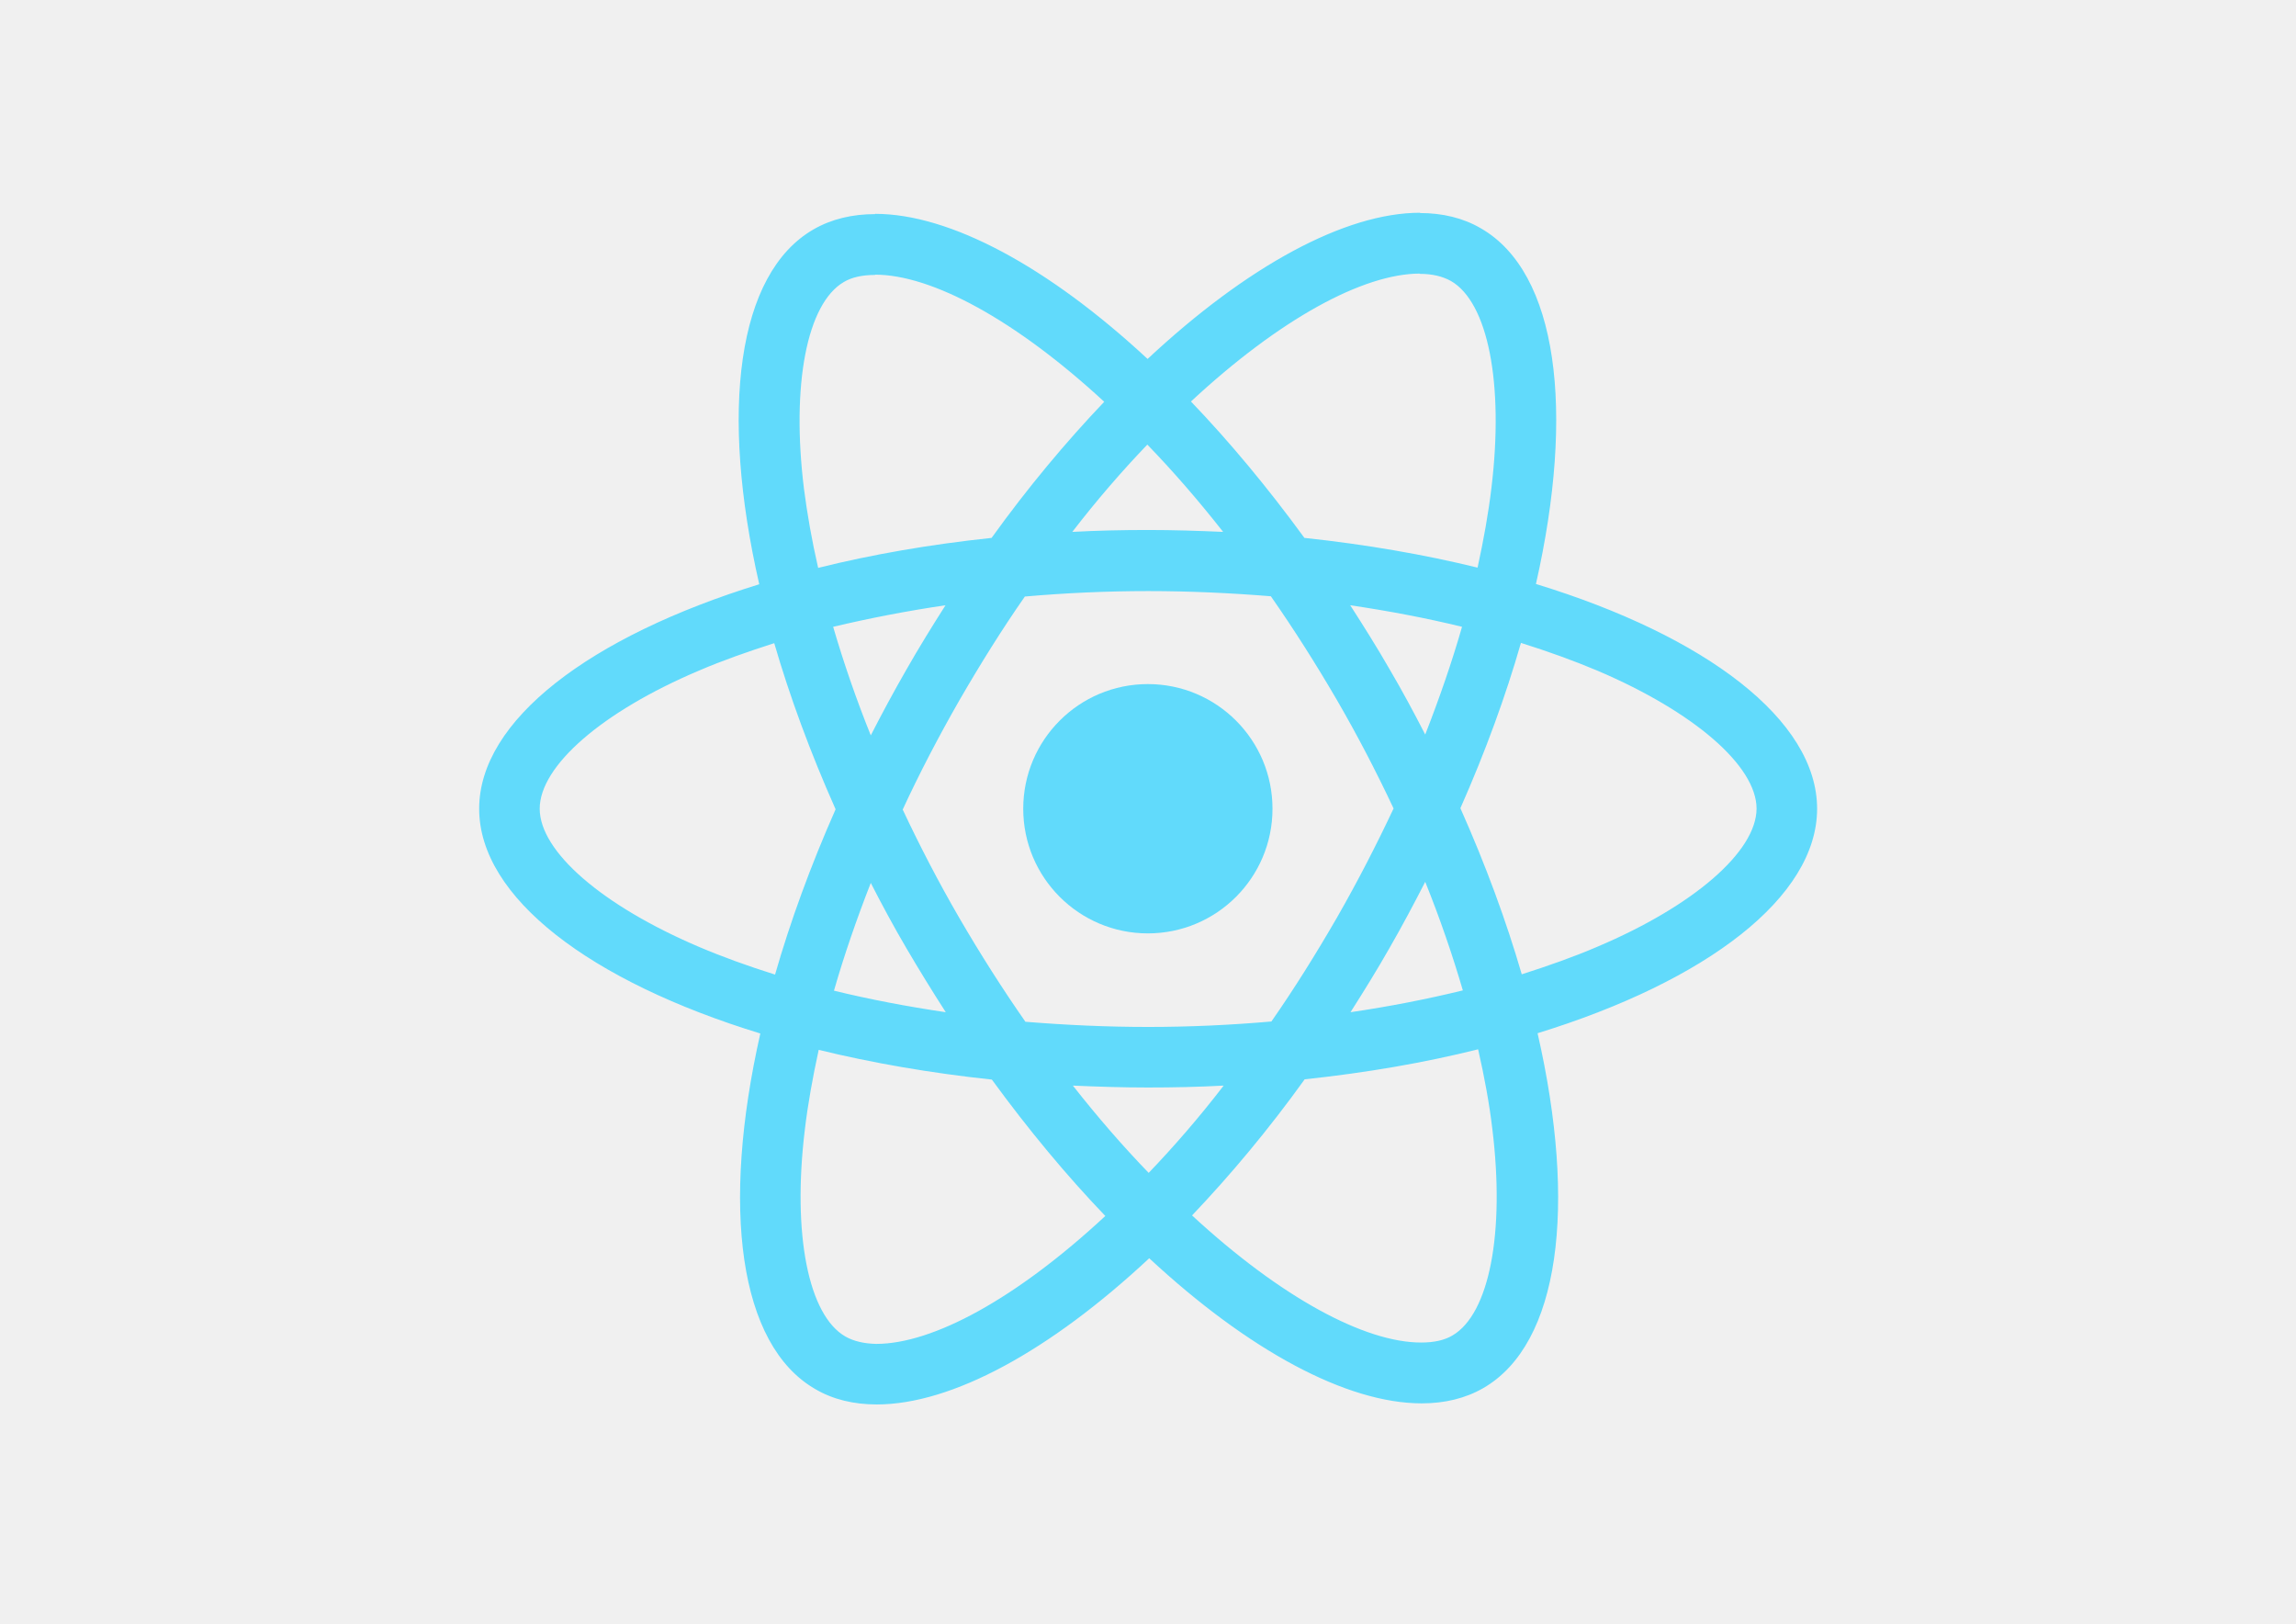
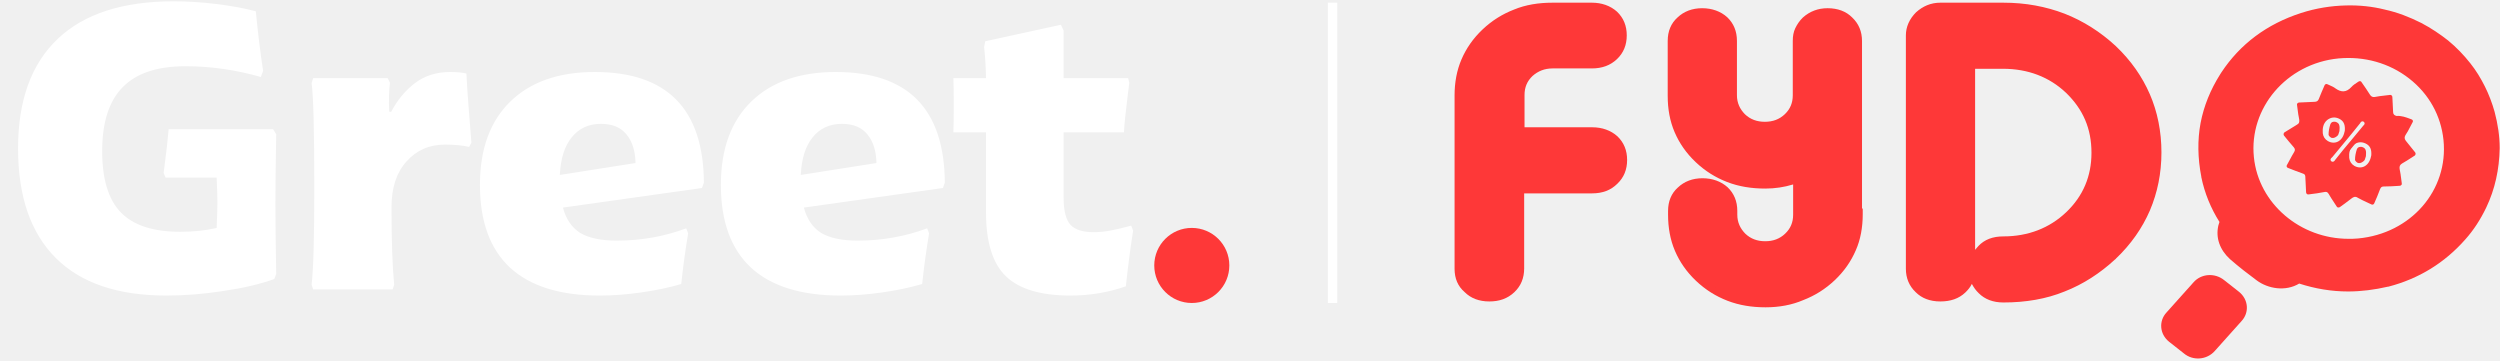
- <svg xmlns="http://www.w3.org/2000/svg" viewBox="0 0 841.9 595.3">
-   <g fill="#61DAFB">
-     <path d="M666.3 296.5c0-32.5-40.7-63.3-103.1-82.4 14.4-63.6 8-114.2-20.2-130.4-6.5-3.8-14.1-5.6-22.4-5.6v22.3c4.6 0 8.3.9 11.4 2.6 13.6 7.8 19.5 37.5 14.9 75.7-1.1 9.4-2.9 19.3-5.1 29.4-19.6-4.8-41-8.5-63.5-10.9-13.5-18.5-27.5-35.3-41.6-50 32.6-30.3 63.2-46.9 84-46.9V78c-27.5 0-63.5 19.6-99.9 53.6-36.4-33.8-72.4-53.2-99.9-53.2v22.3c20.7 0 51.4 16.5 84 46.6-14 14.7-28 31.4-41.3 49.9-22.6 2.4-44 6.1-63.6 11-2.3-10-4-19.7-5.2-29-4.7-38.2 1.1-67.9 14.6-75.8 3-1.8 6.9-2.6 11.5-2.6V78.5c-8.4 0-16 1.8-22.6 5.6-28.1 16.2-34.4 66.7-19.9 130.1-62.2 19.2-102.7 49.9-102.7 82.3 0 32.5 40.7 63.3 103.1 82.4-14.4 63.6-8 114.2 20.2 130.4 6.5 3.8 14.1 5.6 22.5 5.6 27.5 0 63.5-19.6 99.9-53.6 36.4 33.8 72.4 53.2 99.9 53.2 8.4 0 16-1.8 22.6-5.6 28.1-16.2 34.4-66.7 19.9-130.1 62-19.1 102.5-49.9 102.5-82.3zm-130.2-66.7c-3.7 12.9-8.3 26.2-13.5 39.5-4.1-8-8.4-16-13.1-24-4.6-8-9.5-15.8-14.4-23.4 14.2 2.1 27.9 4.7 41 7.9zm-45.8 106.5c-7.8 13.5-15.8 26.3-24.1 38.2-14.9 1.3-30 2-45.2 2-15.1 0-30.2-.7-45-1.9-8.3-11.9-16.4-24.6-24.2-38-7.6-13.1-14.5-26.4-20.8-39.8 6.2-13.4 13.2-26.8 20.7-39.9 7.8-13.5 15.8-26.3 24.1-38.2 14.9-1.3 30-2 45.2-2 15.1 0 30.2.7 45 1.9 8.3 11.9 16.4 24.6 24.2 38 7.6 13.1 14.5 26.4 20.8 39.8-6.3 13.4-13.2 26.8-20.7 39.9zm32.3-13c5.4 13.4 10 26.8 13.8 39.8-13.1 3.2-26.9 5.9-41.2 8 4.9-7.7 9.8-15.6 14.4-23.7 4.6-8 8.9-16.1 13-24.1zM421.2 430c-9.3-9.6-18.6-20.3-27.8-32 9 .4 18.2.7 27.5.7 9.4 0 18.7-.2 27.8-.7-9 11.7-18.3 22.4-27.5 32zm-74.4-58.9c-14.2-2.1-27.9-4.7-41-7.9 3.7-12.9 8.3-26.2 13.5-39.5 4.1 8 8.4 16 13.1 24 4.7 8 9.5 15.8 14.4 23.4zM420.7 163c9.3 9.6 18.6 20.3 27.8 32-9-.4-18.2-.7-27.5-.7-9.4 0-18.7.2-27.8.7 9-11.7 18.3-22.4 27.5-32zm-74 58.9c-4.9 7.7-9.8 15.6-14.4 23.7-4.6 8-8.9 16-13 24-5.4-13.4-10-26.8-13.8-39.8 13.1-3.1 26.9-5.8 41.2-7.9zm-90.5 125.2c-35.4-15.1-58.3-34.9-58.3-50.6 0-15.7 22.9-35.6 58.3-50.6 8.6-3.7 18-7 27.7-10.1 5.7 19.6 13.2 40 22.5 60.9-9.2 20.8-16.6 41.1-22.2 60.6-9.9-3.1-19.3-6.5-28-10.2zM310 490c-13.6-7.8-19.5-37.5-14.9-75.7 1.1-9.4 2.9-19.3 5.1-29.4 19.6 4.8 41 8.5 63.5 10.9 13.5 18.5 27.5 35.3 41.6 50-32.6 30.3-63.2 46.9-84 46.9-4.5-.1-8.3-1-11.3-2.7zm237.2-76.2c4.7 38.2-1.1 67.9-14.6 75.8-3 1.8-6.9 2.6-11.5 2.6-20.7 0-51.4-16.5-84-46.6 14-14.7 28-31.4 41.3-49.9 22.6-2.4 44-6.1 63.6-11 2.3 10.1 4.1 19.8 5.2 29.1zm38.5-66.7c-8.6 3.7-18 7-27.7 10.1-5.7-19.6-13.2-40-22.5-60.9 9.2-20.8 16.6-41.1 22.2-60.6 9.9 3.1 19.3 6.5 28.1 10.2 35.4 15.1 58.3 34.9 58.3 50.6-.1 15.7-23 35.6-58.4 50.6zM320.8 78.4z" />
-     <circle cx="420.9" cy="296.5" r="45.7" />
-     <path d="M520.5 78.1z" />
+ <svg xmlns="http://www.w3.org/2000/svg" width="229" height="33" viewBox="0 0 229 33" fill="none">
+   <path d="M15.236 27.073C10.779 27.073 7.401 25.923 5.102 23.625C2.803 21.326 1.654 17.983 1.654 13.597C1.654 9.21 2.862 5.867 5.278 3.569C7.694 1.27 11.236 0.12 15.904 0.12C17.171 0.12 18.473 0.202 19.81 0.367C21.17 0.531 22.378 0.754 23.434 1.035C23.622 3.006 23.844 4.824 24.102 6.489L23.891 7.052C21.592 6.395 19.294 6.067 16.995 6.067C14.391 6.067 12.467 6.712 11.224 8.002C9.981 9.269 9.359 11.216 9.359 13.843C9.359 16.423 9.934 18.3 11.084 19.473C12.233 20.645 14.039 21.232 16.502 21.232C17.722 21.232 18.836 21.115 19.845 20.88C19.892 19.801 19.915 19.027 19.915 18.558C19.915 18.065 19.892 17.303 19.845 16.271H15.165L14.989 15.848C15.224 14.066 15.376 12.729 15.447 11.837H25.017L25.299 12.295C25.252 15.11 25.228 17.244 25.228 18.698C25.228 20.106 25.252 22.241 25.299 25.102L25.123 25.56C23.809 26.029 22.261 26.392 20.478 26.651C18.695 26.932 16.948 27.073 15.236 27.073ZM28.543 26.087C28.707 24.727 28.789 21.783 28.789 17.256C28.789 11.954 28.707 8.741 28.543 7.615L28.684 7.157H35.51L35.721 7.58C35.627 8.307 35.604 9.187 35.651 10.219L35.826 10.254C36.389 9.175 37.117 8.295 38.008 7.615C38.899 6.935 39.978 6.595 41.245 6.595C41.855 6.595 42.348 6.641 42.723 6.735C42.793 8.143 42.946 10.254 43.18 13.069L42.969 13.456C42.383 13.315 41.644 13.245 40.752 13.245C39.322 13.245 38.149 13.761 37.234 14.793C36.319 15.802 35.862 17.197 35.862 18.98C35.862 22.076 35.944 24.445 36.108 26.087L35.967 26.51H28.684L28.543 26.087ZM64.301 17.221L51.564 19.015C51.845 20.071 52.373 20.845 53.147 21.337C53.944 21.807 55.059 22.041 56.49 22.041C58.718 22.041 60.841 21.666 62.858 20.915L63.034 21.373C62.776 22.921 62.565 24.469 62.401 26.017C61.275 26.346 60.043 26.604 58.706 26.791C57.393 26.979 56.138 27.073 54.941 27.073C51.306 27.073 48.561 26.216 46.708 24.504C44.878 22.792 43.963 20.27 43.963 16.939C43.963 13.655 44.89 11.11 46.743 9.304C48.596 7.498 51.177 6.595 54.484 6.595C61.099 6.595 64.43 9.972 64.477 16.728L64.301 17.221ZM58.214 14.934C58.19 13.808 57.909 12.928 57.369 12.295C56.853 11.661 56.079 11.345 55.047 11.345C53.921 11.345 53.03 11.755 52.373 12.576C51.716 13.374 51.352 14.523 51.282 16.024L58.214 14.934ZM86.371 17.221L73.633 19.015C73.915 20.071 74.442 20.845 75.216 21.337C76.014 21.807 77.128 22.041 78.559 22.041C80.788 22.041 82.91 21.666 84.928 20.915L85.104 21.373C84.846 22.921 84.635 24.469 84.47 26.017C83.344 26.346 82.113 26.604 80.776 26.791C79.462 26.979 78.207 27.073 77.011 27.073C73.375 27.073 70.631 26.216 68.778 24.504C66.948 22.792 66.033 20.27 66.033 16.939C66.033 13.655 66.96 11.11 68.813 9.304C70.666 7.498 73.246 6.595 76.554 6.595C83.168 6.595 86.499 9.972 86.546 16.728L86.371 17.221ZM80.283 14.934C80.26 13.808 79.978 12.928 79.439 12.295C78.923 11.661 78.149 11.345 77.117 11.345C75.991 11.345 75.099 11.755 74.442 12.576C73.786 13.374 73.422 14.523 73.352 16.024L80.283 14.934ZM98.06 27.073C95.339 27.073 93.369 26.486 92.149 25.313C90.929 24.141 90.319 22.194 90.319 19.473V12.119H87.329C87.352 11.556 87.364 10.723 87.364 9.621C87.364 8.518 87.352 7.697 87.329 7.157H90.319C90.296 6.055 90.237 5.105 90.143 4.307L90.249 3.78L97.18 2.267L97.427 2.794V7.157H103.338L103.444 7.58L103.303 8.706C103.115 10.184 102.998 11.321 102.951 12.119H97.427V18.1C97.427 19.297 97.638 20.129 98.06 20.599C98.482 21.044 99.186 21.267 100.171 21.267C100.687 21.267 101.192 21.22 101.684 21.126C102.2 21.032 102.845 20.88 103.62 20.669L103.795 21.126C103.561 22.581 103.338 24.281 103.127 26.228C101.508 26.791 99.82 27.073 98.06 27.073Z" fill="white" />
+   <path d="M112.607 24.315C112.607 26.214 111.068 27.754 109.169 27.754C107.27 27.754 105.73 26.214 105.73 24.315C105.73 22.416 107.27 20.877 109.169 20.877C111.068 20.877 112.607 22.416 112.607 24.315Z" fill="#FE3838" />
+   <path d="M122.061 0.246V27.753" stroke="white" stroke-width="0.86" />
+   <g clip-path="url(#clip0_1_5842)">
+     <path d="M217.18 11.408C217.08 11.565 216.948 11.691 216.848 11.818C215.985 12.858 215.121 13.899 214.258 14.97C214.092 15.191 213.926 15.223 213.66 15.097C213.826 14.907 213.959 14.718 214.125 14.529C214.955 13.52 215.752 12.543 216.582 11.534C216.715 11.345 216.881 11.25 217.18 11.408Z" fill="#EF3E3E" />
+     <path d="M139.315 24.617V17.492H145.79C146.62 17.492 147.351 17.24 147.915 16.704C148.48 16.168 148.745 15.506 148.745 14.717C148.745 13.929 148.48 13.236 147.915 12.731C147.351 12.227 146.653 11.975 145.823 11.975H139.315V8.727C139.315 7.939 139.581 7.308 140.145 6.804C140.71 6.268 141.374 6.016 142.171 6.016H145.79C146.62 6.016 147.317 5.763 147.882 5.227C148.446 4.691 148.712 4.029 148.712 3.241C148.712 2.453 148.446 1.759 147.882 1.255C147.317 0.75 146.62 0.498 145.79 0.498H142.204C139.747 0.498 137.688 1.286 136.028 2.863C134.367 4.439 133.537 6.394 133.537 8.727V24.617C133.537 25.406 133.803 26.068 134.367 26.604C134.865 27.108 135.563 27.36 136.426 27.36C137.256 27.36 137.953 27.108 138.518 26.604C139.049 26.099 139.315 25.437 139.315 24.617Z" fill="#FE3838" />
+     <path d="M136.426 27.613C135.496 27.613 134.733 27.329 134.168 26.762C133.537 26.226 133.238 25.5 133.238 24.618V8.759C133.238 7.561 133.438 6.457 133.869 5.448C134.301 4.439 134.932 3.525 135.795 2.705C136.658 1.886 137.621 1.287 138.684 0.877C139.747 0.435 140.942 0.246 142.204 0.246H145.823C146.72 0.246 147.517 0.53 148.114 1.066C148.712 1.633 149.011 2.359 149.011 3.241C149.011 4.124 148.712 4.849 148.114 5.417C147.517 5.984 146.753 6.268 145.823 6.268H142.204C141.473 6.268 140.876 6.52 140.377 6.962C139.879 7.435 139.647 8.002 139.647 8.696V11.659H145.856C146.753 11.659 147.55 11.943 148.148 12.479C148.745 13.047 149.044 13.772 149.044 14.655C149.044 15.537 148.745 16.263 148.148 16.83C147.55 17.429 146.786 17.713 145.823 17.713H139.614V24.586C139.614 25.469 139.315 26.194 138.717 26.762C138.086 27.361 137.323 27.613 136.426 27.613ZM142.204 0.782C139.813 0.782 137.821 1.539 136.227 3.052C134.633 4.566 133.836 6.489 133.836 8.727V24.618C133.836 25.343 134.068 25.942 134.567 26.383C135.031 26.825 135.662 27.077 136.426 27.077C137.19 27.077 137.821 26.856 138.319 26.383C138.817 25.942 139.049 25.343 139.049 24.618V17.209H145.79C146.587 17.209 147.218 16.956 147.716 16.483C148.214 16.01 148.446 15.411 148.446 14.686C148.446 13.961 148.214 13.362 147.716 12.921C147.218 12.479 146.587 12.227 145.823 12.227H139.049V8.727C139.049 8.317 139.116 7.908 139.282 7.561C139.448 7.214 139.647 6.899 139.979 6.615C140.577 6.047 141.34 5.764 142.204 5.764H145.823C146.587 5.764 147.218 5.543 147.716 5.07C148.214 4.597 148.446 3.998 148.446 3.273C148.446 2.548 148.214 1.949 147.716 1.507C147.218 1.066 146.587 0.814 145.823 0.814H142.204V0.782Z" fill="#FE3838" />
+     <path d="M170.361 19.637V19.385H170.294V3.747C170.294 2.959 170.029 2.297 169.497 1.792C168.966 1.288 168.269 1.035 167.439 1.035C166.642 1.035 165.944 1.288 165.38 1.824C164.815 2.36 164.55 2.99 164.55 3.778V8.76C164.55 9.548 164.284 10.179 163.753 10.683C163.188 11.219 162.524 11.471 161.727 11.471C160.897 11.471 160.233 11.219 159.702 10.683C159.137 10.147 158.872 9.517 158.872 8.76V3.747C158.872 2.959 158.606 2.265 158.041 1.761C157.477 1.256 156.78 1.004 155.949 1.004C155.119 1.004 154.422 1.256 153.891 1.761C153.359 2.265 153.094 2.927 153.094 3.715V8.697C153.094 11.03 153.924 12.985 155.584 14.561C157.244 16.138 159.303 16.926 161.76 16.926C162.723 16.926 163.686 16.768 164.583 16.453V19.606C164.583 20.394 164.317 21.025 163.786 21.529C163.221 22.065 162.557 22.317 161.76 22.317C160.93 22.317 160.266 22.065 159.735 21.529C159.17 20.993 158.905 20.363 158.905 19.606V19.259C158.905 18.471 158.639 17.777 158.075 17.273C157.51 16.768 156.813 16.516 155.983 16.516C155.153 16.516 154.455 16.768 153.924 17.273C153.393 17.777 153.127 18.439 153.127 19.227V19.574C153.127 21.907 153.957 23.862 155.617 25.439C157.278 27.015 159.336 27.803 161.794 27.803C164.218 27.803 166.276 27.015 167.937 25.439C169.531 23.894 170.361 21.939 170.361 19.637Z" fill="#FE3838" />
+     <path d="M161.727 28.15C160.465 28.15 159.303 27.961 158.241 27.551C157.178 27.141 156.215 26.542 155.352 25.723C154.488 24.903 153.858 23.988 153.426 22.98C152.994 21.971 152.795 20.867 152.795 19.669V19.322C152.795 18.439 153.094 17.714 153.691 17.178C154.289 16.611 155.053 16.327 155.949 16.327C156.846 16.327 157.643 16.611 158.241 17.147C158.838 17.714 159.137 18.439 159.137 19.322V19.669C159.137 20.363 159.403 20.93 159.868 21.403C160.366 21.876 160.964 22.097 161.694 22.097C162.425 22.097 163.022 21.876 163.52 21.403C164.018 20.93 164.251 20.363 164.251 19.669V16.895C163.421 17.147 162.591 17.273 161.694 17.273C160.432 17.273 159.27 17.084 158.207 16.674C157.145 16.264 156.182 15.665 155.319 14.845C154.455 14.025 153.824 13.111 153.393 12.102C152.961 11.093 152.762 9.99 152.762 8.792V3.747C152.762 2.864 153.061 2.139 153.658 1.603C154.256 1.036 155.02 0.752 155.916 0.752C156.813 0.752 157.61 1.036 158.207 1.572C158.805 2.139 159.104 2.864 159.104 3.747V8.729C159.104 9.422 159.37 9.99 159.835 10.463C160.333 10.936 160.93 11.156 161.661 11.156C162.391 11.156 162.989 10.936 163.487 10.463C163.985 9.99 164.218 9.422 164.218 8.729V3.747C164.218 3.306 164.284 2.927 164.45 2.581C164.616 2.234 164.849 1.887 165.147 1.603C165.778 1.036 166.542 0.752 167.405 0.752C168.335 0.752 169.099 1.036 169.663 1.603C170.261 2.171 170.56 2.896 170.56 3.747V19.102H170.626V19.638C170.626 20.804 170.427 21.939 169.995 22.917C169.564 23.925 168.933 24.84 168.07 25.66C167.206 26.479 166.243 27.078 165.181 27.488C164.151 27.93 162.989 28.15 161.727 28.15ZM155.949 16.8C155.186 16.8 154.555 17.021 154.09 17.494C153.625 17.935 153.359 18.534 153.359 19.259V19.606C153.359 21.876 154.156 23.768 155.75 25.281C157.344 26.795 159.37 27.551 161.727 27.551C164.052 27.551 166.077 26.763 167.671 25.25C169.265 23.705 170.062 21.813 170.062 19.575H169.995V3.747C169.995 3.022 169.763 2.423 169.265 1.982C168.8 1.54 168.169 1.288 167.405 1.288C166.675 1.288 166.044 1.509 165.546 1.982C165.048 2.454 164.782 3.022 164.782 3.747V8.729C164.782 9.139 164.716 9.548 164.55 9.895C164.417 10.242 164.184 10.557 163.886 10.841C163.288 11.409 162.524 11.692 161.661 11.692C161.229 11.692 160.797 11.629 160.432 11.472C160.067 11.314 159.735 11.125 159.436 10.81C158.838 10.242 158.539 9.517 158.539 8.697V3.747C158.539 3.022 158.307 2.423 157.809 1.982C157.311 1.54 156.68 1.288 155.916 1.288C155.153 1.288 154.522 1.509 154.057 1.982C153.592 2.423 153.326 3.022 153.326 3.747V8.729C153.326 10.999 154.123 12.89 155.717 14.404C157.311 15.917 159.336 16.674 161.694 16.674C162.624 16.674 163.554 16.516 164.417 16.233L164.782 16.106V19.638C164.782 20.047 164.716 20.457 164.55 20.804C164.417 21.151 164.184 21.466 163.886 21.75C163.321 22.317 162.591 22.633 161.727 22.633C161.296 22.633 160.864 22.57 160.499 22.412C160.133 22.255 159.801 22.065 159.502 21.75C158.905 21.183 158.606 20.457 158.606 19.638V19.291C158.606 18.566 158.373 17.967 157.875 17.525C157.344 17.052 156.713 16.8 155.949 16.8Z" fill="#FE3838" />
+     <path d="M193.572 4.408C190.849 1.822 187.462 0.498 183.51 0.498H177.733C176.936 0.498 176.272 0.782 175.707 1.318C175.143 1.854 174.844 2.484 174.844 3.241V24.649C174.844 25.437 175.109 26.099 175.641 26.604C176.172 27.108 176.869 27.36 177.699 27.36C178.53 27.36 179.227 27.108 179.791 26.604C180.289 26.162 180.555 25.563 180.622 24.87C180.655 25.595 180.92 26.194 181.418 26.667C181.95 27.171 182.647 27.424 183.477 27.424C187.462 27.424 190.849 26.131 193.572 23.546C196.295 20.929 197.656 17.744 197.656 13.961C197.689 10.177 196.295 6.993 193.572 4.408ZM180.622 24.397V6.016H183.477C185.868 6.016 187.86 6.772 189.454 8.286C191.048 9.831 191.845 11.691 191.845 13.961C191.845 16.199 191.048 18.091 189.421 19.604C187.794 21.149 185.802 21.906 183.477 21.906C182.647 21.906 181.917 22.158 181.385 22.694C180.954 23.199 180.688 23.735 180.622 24.397Z" fill="#FE3838" />
+     <path d="M183.51 27.707C182.581 27.707 181.817 27.424 181.252 26.856C180.987 26.604 180.788 26.32 180.622 26.005C180.489 26.289 180.256 26.573 180.024 26.793C179.426 27.361 178.662 27.613 177.733 27.613C176.803 27.613 176.039 27.329 175.475 26.762C174.877 26.194 174.578 25.469 174.578 24.618V3.241C174.578 2.453 174.91 1.728 175.508 1.129C176.139 0.561 176.869 0.246 177.733 0.246H183.51C185.536 0.246 187.396 0.593 189.122 1.255C190.816 1.917 192.41 2.926 193.804 4.219C195.199 5.543 196.228 7.025 196.926 8.633C197.623 10.241 197.988 12.038 197.988 13.961C197.988 15.884 197.623 17.65 196.926 19.289C196.228 20.897 195.199 22.379 193.804 23.703V23.735H193.771C192.376 25.028 190.816 26.037 189.122 26.699C187.429 27.392 185.536 27.707 183.51 27.707ZM180.356 24.87H180.92C180.954 25.532 181.186 26.068 181.651 26.478C182.116 26.919 182.747 27.172 183.51 27.172C187.395 27.172 190.749 25.879 193.406 23.357C196.062 20.803 197.424 17.65 197.424 13.961C197.424 10.272 196.062 7.119 193.406 4.566C190.683 2.075 187.362 0.782 183.51 0.782H177.733C177.035 0.782 176.438 1.034 175.906 1.507C175.375 2.012 175.143 2.579 175.143 3.241V24.649C175.143 25.374 175.375 25.973 175.873 26.415C176.338 26.856 176.969 27.108 177.733 27.108C178.496 27.108 179.127 26.888 179.625 26.415C180.057 26.037 180.289 25.5 180.356 24.87ZM180.92 24.428L180.356 24.397V5.764H183.51C184.739 5.764 185.868 5.953 186.897 6.363C187.927 6.741 188.857 7.34 189.687 8.128C190.517 8.916 191.148 9.799 191.546 10.777C191.945 11.754 192.177 12.826 192.177 13.993C192.177 15.128 191.978 16.2 191.546 17.177C191.115 18.154 190.484 19.037 189.687 19.825C188.857 20.614 187.927 21.213 186.897 21.591C185.868 21.969 184.739 22.19 183.544 22.19C182.747 22.19 182.149 22.411 181.684 22.915C181.219 23.325 180.987 23.829 180.92 24.428ZM180.92 6.3V22.884C181.02 22.758 181.12 22.663 181.219 22.537C181.784 21.938 182.547 21.654 183.51 21.654C185.768 21.654 187.728 20.897 189.255 19.447C190.816 17.965 191.579 16.137 191.579 13.993C191.579 11.786 190.816 10.02 189.255 8.507C187.728 7.056 185.768 6.3 183.477 6.3H180.92Z" fill="#FE3838" />
+     <path fill-rule="evenodd" clip-rule="evenodd" d="M220.9 10.935C221 10.966 221.066 11.092 221 11.187C220.915 11.336 220.839 11.486 220.764 11.634L220.764 11.634C220.633 11.892 220.505 12.145 220.336 12.385C220.236 12.574 220.236 12.7 220.369 12.889C220.518 13.084 220.678 13.279 220.843 13.48L220.843 13.48C220.971 13.636 221.102 13.796 221.232 13.961C221.299 14.056 221.266 14.182 221.199 14.245C221.084 14.318 220.972 14.391 220.861 14.463L220.861 14.463L220.861 14.463C220.587 14.64 220.32 14.813 220.037 14.97C219.838 15.096 219.771 15.222 219.805 15.475C219.875 15.789 219.913 16.087 219.952 16.403L219.952 16.403C219.968 16.531 219.985 16.663 220.004 16.799C220.037 16.893 219.937 17.02 219.805 17.02L219.717 17.025C219.251 17.055 218.812 17.083 218.344 17.083C218.144 17.083 218.078 17.177 218.011 17.335C217.845 17.776 217.679 18.186 217.48 18.628C217.447 18.722 217.314 18.785 217.215 18.722L217.015 18.628C216.933 18.589 216.849 18.55 216.764 18.51L216.764 18.51C216.505 18.39 216.236 18.265 215.986 18.123C215.753 17.965 215.587 18.029 215.388 18.186L215.222 18.313C214.936 18.531 214.631 18.764 214.326 18.974C214.226 19.037 214.093 19.006 214.06 18.943C213.986 18.829 213.912 18.717 213.839 18.607L213.839 18.606L213.839 18.606C213.649 18.32 213.464 18.041 213.296 17.745C213.197 17.587 213.097 17.556 212.931 17.587C212.466 17.682 212.001 17.745 211.47 17.808C211.37 17.839 211.238 17.745 211.238 17.619C211.221 17.386 211.213 17.162 211.205 16.941C211.196 16.712 211.188 16.488 211.171 16.263C211.171 16.042 211.138 15.948 210.905 15.884C210.474 15.727 210.042 15.569 209.577 15.38C209.478 15.349 209.411 15.222 209.478 15.128C209.57 14.964 209.658 14.801 209.744 14.639C209.874 14.396 210.002 14.157 210.142 13.93C210.241 13.772 210.241 13.646 210.109 13.488C209.81 13.142 209.511 12.795 209.212 12.416C209.146 12.322 209.179 12.196 209.245 12.133C209.644 11.88 210.009 11.66 210.374 11.439L210.374 11.439C210.607 11.313 210.64 11.187 210.607 10.935C210.536 10.62 210.498 10.322 210.459 10.006L210.459 10.006L210.459 10.006C210.443 9.878 210.427 9.747 210.407 9.61C210.374 9.516 210.474 9.39 210.607 9.39C210.835 9.374 211.072 9.366 211.305 9.359H211.305L211.305 9.359C211.545 9.351 211.782 9.343 212.001 9.327C212.234 9.327 212.333 9.232 212.4 9.074C212.566 8.664 212.732 8.255 212.931 7.813C212.964 7.719 213.097 7.656 213.197 7.719C213.264 7.751 213.332 7.781 213.398 7.81C213.593 7.897 213.779 7.979 213.927 8.097C214.458 8.475 214.923 8.475 215.388 7.971C215.545 7.797 215.722 7.682 215.904 7.564L215.904 7.564C215.953 7.532 216.003 7.5 216.052 7.466C216.152 7.403 216.285 7.435 216.318 7.529L216.318 7.529C216.584 7.908 216.849 8.286 217.082 8.664C217.181 8.822 217.314 8.917 217.513 8.885C217.823 8.822 218.133 8.787 218.443 8.752C218.598 8.735 218.753 8.717 218.908 8.696C219.008 8.664 219.14 8.759 219.14 8.885C219.157 9.106 219.165 9.334 219.174 9.563C219.182 9.792 219.19 10.02 219.207 10.241C219.207 10.462 219.306 10.556 219.506 10.619C219.979 10.591 220.373 10.738 220.759 10.882C220.806 10.9 220.853 10.917 220.9 10.935ZM216.55 11.439C216.716 11.218 216.418 10.998 216.252 11.187L216.252 11.187C216.218 11.218 216.218 11.218 216.218 11.25C215.665 11.95 215.096 12.635 214.522 13.326L214.522 13.326L214.522 13.326C214.269 13.631 214.015 13.936 213.761 14.245C213.695 14.34 213.628 14.403 213.529 14.497C213.363 14.687 213.628 14.939 213.828 14.749C213.861 14.718 213.861 14.718 213.894 14.655L213.894 14.655C214.376 14.032 214.881 13.431 215.388 12.826L215.388 12.826C215.754 12.39 216.122 11.951 216.484 11.502L216.55 11.439ZM217.182 14.339C217.015 15.191 216.318 15.569 215.654 15.191C215.388 15.033 215.222 14.781 215.189 14.465C215.156 14.024 215.222 13.583 215.588 13.267C215.92 13.015 216.285 12.952 216.683 13.141C217.082 13.33 217.215 13.646 217.215 14.056V14.056C217.215 14.182 217.215 14.276 217.182 14.339ZM216.717 14.308C216.717 14.255 216.72 14.203 216.724 14.15C216.731 14.045 216.739 13.94 216.717 13.835C216.683 13.614 216.551 13.52 216.351 13.457C216.119 13.425 215.953 13.488 215.887 13.677C215.787 13.992 215.72 14.308 215.72 14.623C215.72 14.749 215.92 14.938 216.053 14.938C216.219 14.97 216.418 14.844 216.517 14.749C216.608 14.685 216.637 14.577 216.667 14.465C216.681 14.412 216.695 14.358 216.717 14.308ZM213.23 12.921C213.894 13.299 214.592 12.921 214.758 12.07C214.791 12.007 214.791 11.881 214.791 11.786C214.791 11.376 214.658 11.061 214.26 10.872C213.861 10.682 213.496 10.746 213.164 10.998C212.799 11.313 212.732 11.755 212.765 12.196C212.799 12.511 212.965 12.763 213.23 12.921ZM214.3 11.849C214.297 11.902 214.293 11.954 214.293 12.007C214.271 12.057 214.257 12.111 214.243 12.164C214.213 12.276 214.184 12.384 214.094 12.448C213.994 12.543 213.795 12.669 213.629 12.637C213.496 12.637 213.297 12.448 213.297 12.322C213.297 12.007 213.363 11.691 213.463 11.376C213.529 11.187 213.695 11.124 213.928 11.155C214.127 11.219 214.26 11.313 214.293 11.534C214.315 11.639 214.308 11.744 214.3 11.849Z" fill="#FE3838" />
+     <path d="M207.188 25.154C208.018 25.753 209.446 26.069 210.509 25.218C213.132 26.163 215.855 26.29 218.578 25.596C221.268 24.902 223.492 23.515 225.252 21.497C225.983 20.646 226.614 19.732 227.079 18.723C227.875 17.083 228.208 15.349 228.241 13.584C228.241 12.511 228.075 11.471 227.809 10.431C227.377 8.886 226.68 7.498 225.717 6.237C224.588 4.755 223.16 3.62 221.467 2.706C219.408 1.634 217.216 1.13 214.925 1.193C213.564 1.224 212.269 1.445 211.007 1.855C208.085 2.801 205.727 4.535 204.1 7.026C202.274 9.832 201.709 12.858 202.34 16.106C202.672 17.619 203.237 19.006 204.1 20.299C204.034 20.394 204.001 20.488 203.967 20.551C203.934 20.646 203.901 20.741 203.901 20.835C203.669 21.844 204.067 22.695 204.764 23.294C205.528 23.893 206.358 24.524 207.188 25.154ZM205.761 14.466C205.229 9.548 209.015 5.165 214.128 4.629C219.375 4.093 224.057 7.719 224.555 12.701C225.02 17.619 221.301 22.002 216.054 22.475C210.808 23.011 206.259 19.385 205.761 14.466Z" fill="#FE3838" />
+     <path d="M215.091 26.699C213.563 26.699 212.069 26.447 210.608 25.974C209.346 26.731 207.752 26.447 206.723 25.69C205.959 25.123 205.096 24.461 204.266 23.735C203.336 22.884 202.937 21.781 203.203 20.646C203.236 20.52 203.269 20.425 203.303 20.33C202.506 19.069 201.941 17.682 201.642 16.232V16.2C201.31 14.498 201.277 12.827 201.576 11.25C201.875 9.705 202.473 8.223 203.369 6.805L203.469 6.647C205.195 4.03 207.653 2.201 210.774 1.192C212.135 0.751 213.53 0.53 214.891 0.499C216.12 0.467 217.315 0.593 218.444 0.877C219.607 1.129 220.736 1.571 221.798 2.107C222.695 2.58 223.492 3.116 224.255 3.715C225.019 4.345 225.683 5.039 226.281 5.796C226.812 6.458 227.244 7.183 227.609 7.908C227.974 8.633 228.273 9.421 228.506 10.241C228.805 11.376 228.971 12.48 228.971 13.552V13.583C228.937 15.507 228.539 17.335 227.742 19.006C227.211 20.11 226.58 21.087 225.816 21.938C223.923 24.082 221.566 25.533 218.776 26.258H218.743C217.515 26.541 216.286 26.699 215.091 26.699ZM210.342 24.398L210.741 24.555C213.198 25.438 215.755 25.564 218.378 24.902H218.411C220.902 24.271 223.027 22.979 224.687 21.055C225.351 20.299 225.949 19.416 226.414 18.439C227.111 16.957 227.476 15.317 227.51 13.552C227.51 12.606 227.377 11.597 227.078 10.588C226.679 9.138 226.015 7.845 225.086 6.615C224.023 5.26 222.695 4.156 221.068 3.305C219.175 2.328 217.083 1.823 214.891 1.855C213.663 1.886 212.434 2.075 211.206 2.454C208.416 3.368 206.225 4.976 204.697 7.309V7.341C202.971 9.957 202.439 12.827 203.037 15.916C203.336 17.335 203.9 18.659 204.697 19.889L204.93 20.267L204.697 20.646C204.664 20.677 204.664 20.74 204.664 20.74C204.631 20.772 204.631 20.835 204.631 20.898V20.929C204.465 21.623 204.697 22.222 205.262 22.758C206.059 23.452 206.922 24.114 207.653 24.65C208.151 25.028 209.246 25.375 210.043 24.713L210.342 24.398ZM215.124 23.231C214.094 23.231 213.098 23.073 212.102 22.79C210.84 22.411 209.711 21.812 208.682 21.024C207.653 20.236 206.822 19.258 206.225 18.186C205.594 17.051 205.195 15.822 205.063 14.529C204.93 13.236 205.063 11.944 205.461 10.714C205.859 9.516 206.457 8.444 207.287 7.467C208.117 6.489 209.114 5.701 210.276 5.102C211.471 4.471 212.733 4.093 214.094 3.935C215.489 3.809 216.851 3.904 218.179 4.314C219.441 4.692 220.636 5.291 221.665 6.079C222.695 6.868 223.525 7.845 224.156 8.949C224.82 10.084 225.218 11.345 225.351 12.637C225.484 13.93 225.351 15.223 224.919 16.452C224.521 17.65 223.923 18.722 223.06 19.7C222.23 20.677 221.2 21.465 220.071 22.064C218.876 22.695 217.581 23.042 216.186 23.2C215.788 23.231 215.456 23.231 215.124 23.231ZM206.457 14.403C206.889 18.659 210.707 21.875 215.124 21.875C215.389 21.875 215.688 21.875 215.987 21.844C220.835 21.402 224.289 17.43 223.824 12.827C223.591 10.588 222.495 8.602 220.669 7.183C218.843 5.764 216.552 5.134 214.194 5.354C209.446 5.827 205.992 9.894 206.457 14.403Z" fill="#FE3838" />
+     <path d="M203.732 25.659L205.094 26.731C205.957 27.424 206.057 28.622 205.326 29.41L202.869 32.154C202.139 32.973 200.877 33.068 200.047 32.374L198.685 31.302C197.822 30.609 197.722 29.41 198.453 28.622L200.91 25.879C201.607 25.06 202.869 24.965 203.732 25.659Z" fill="#FE3838" />
  </g>
+   <defs>
+     <clipPath id="clip0_1_5842">
+       <rect width="95.732" height="32.601" fill="white" transform="translate(133.236 0.246094)" />
+     </clipPath>
+   </defs>
</svg>
